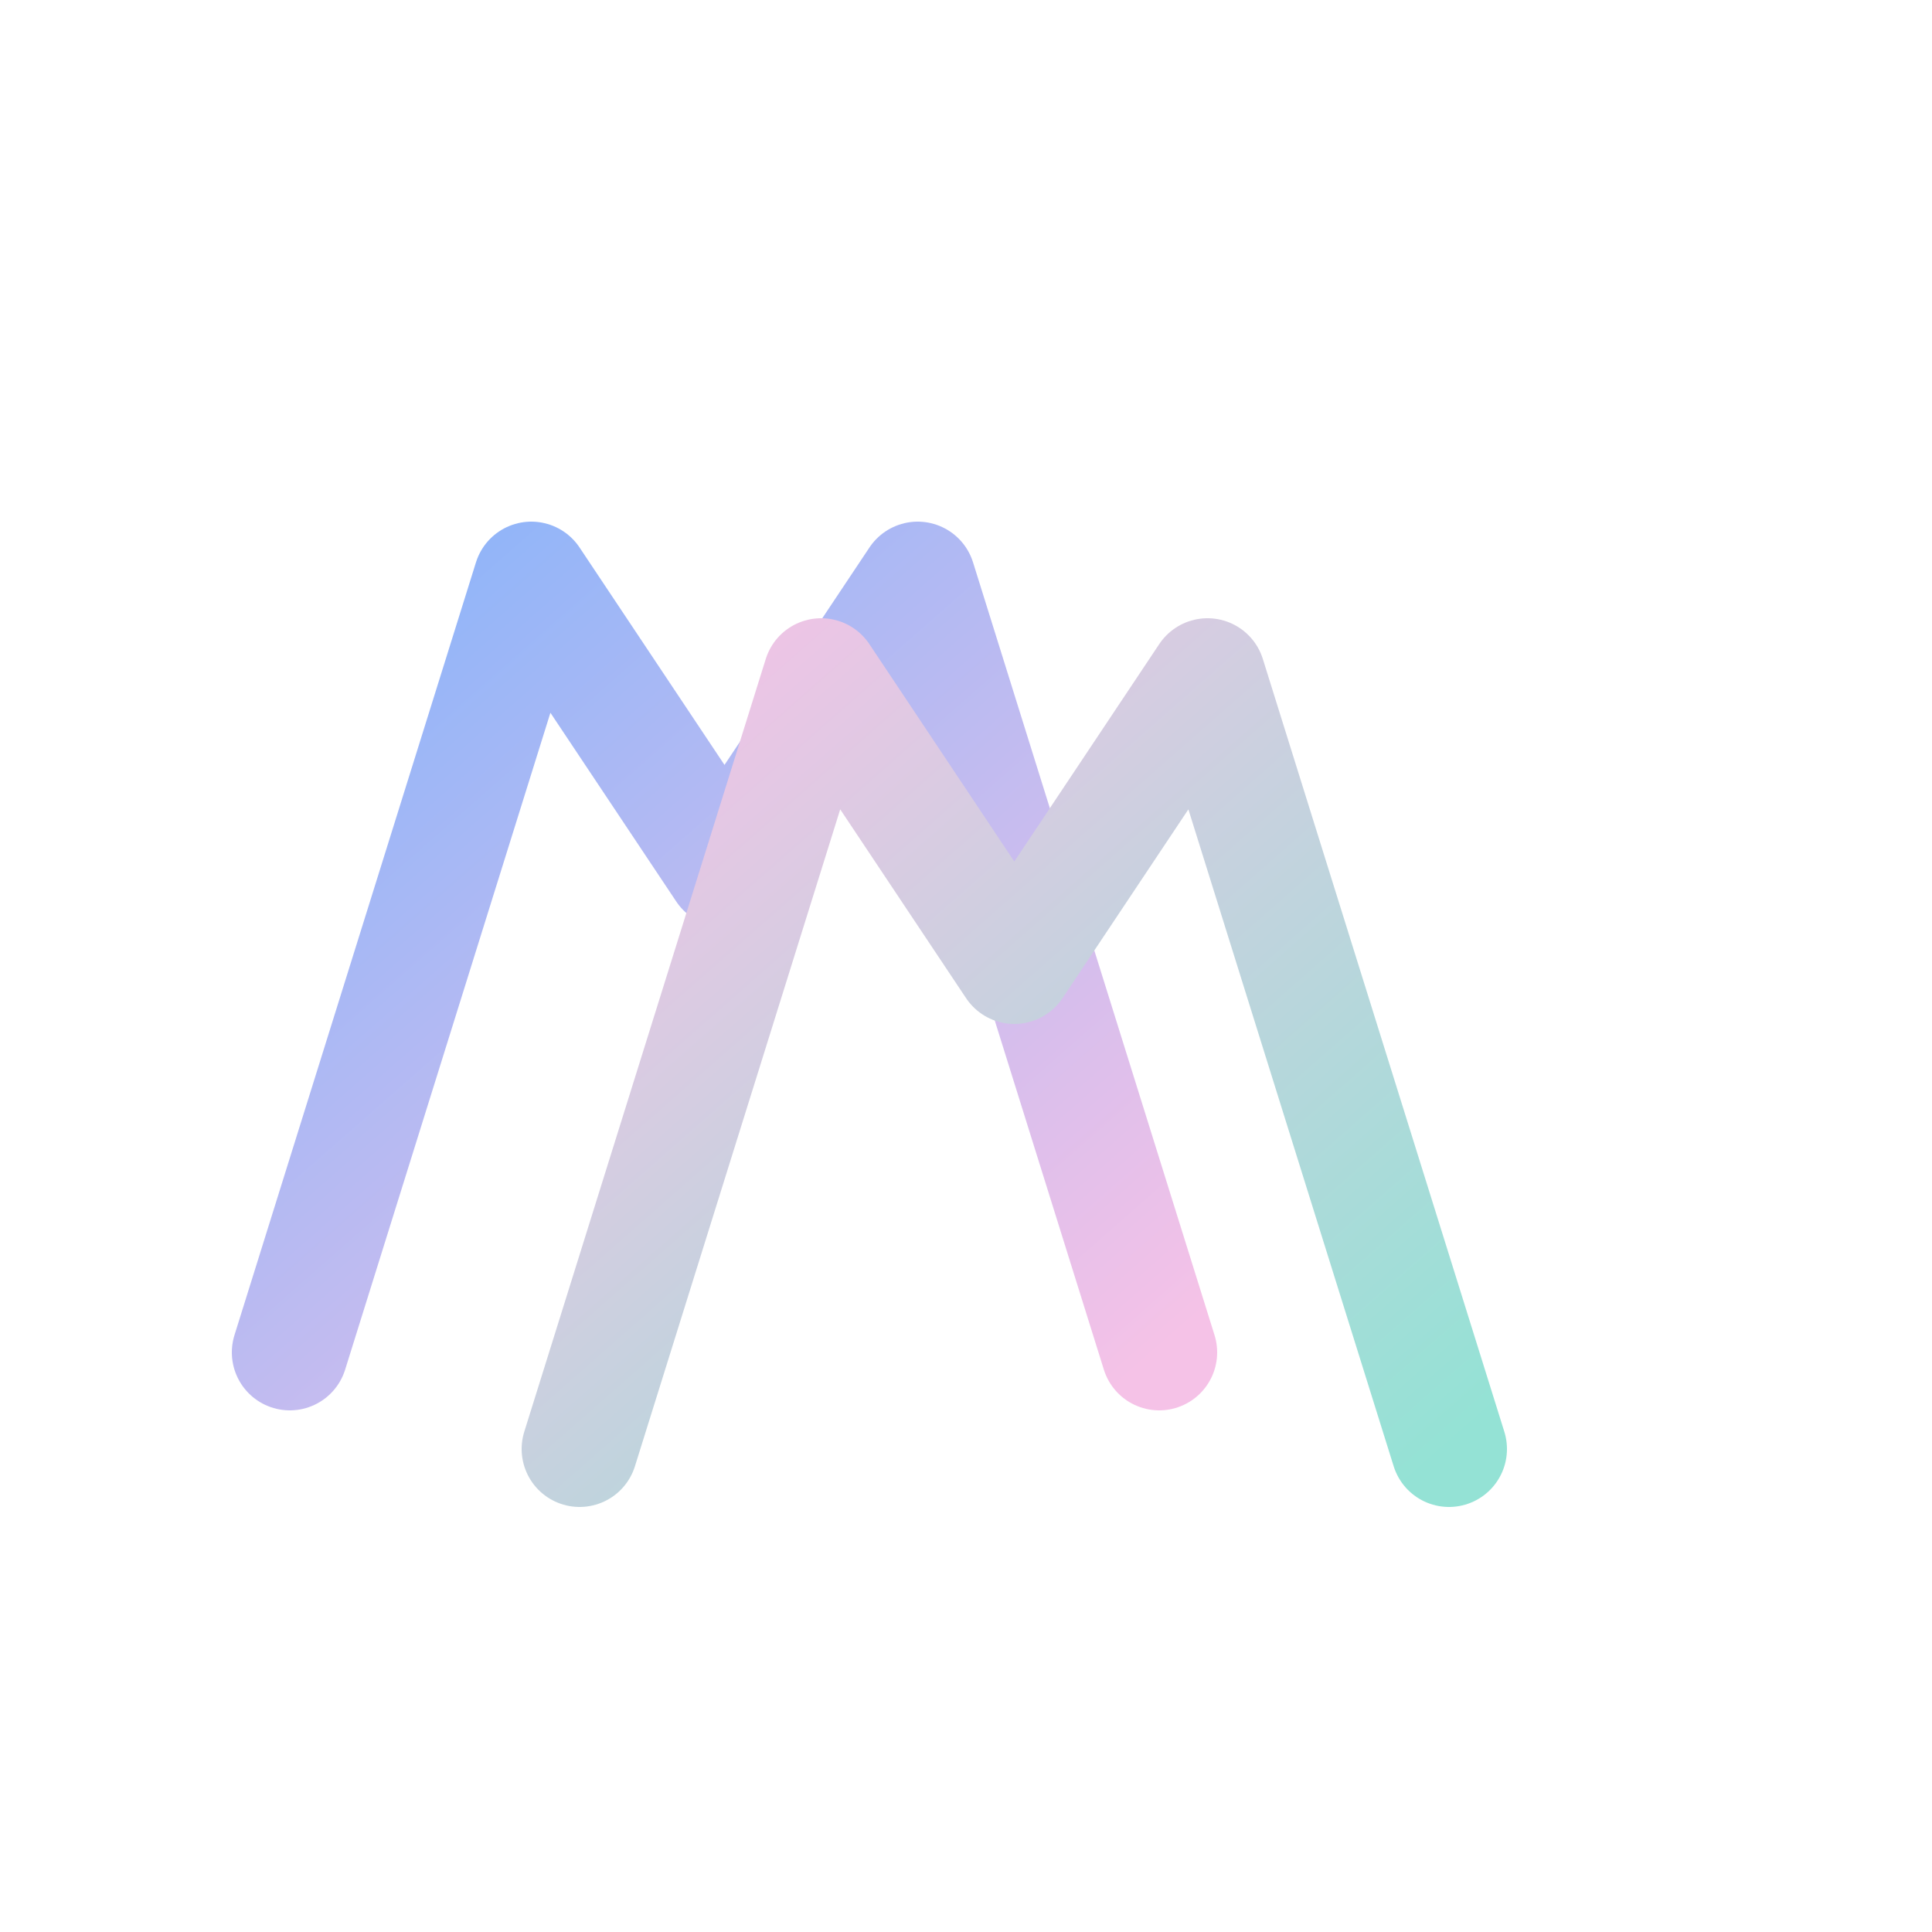
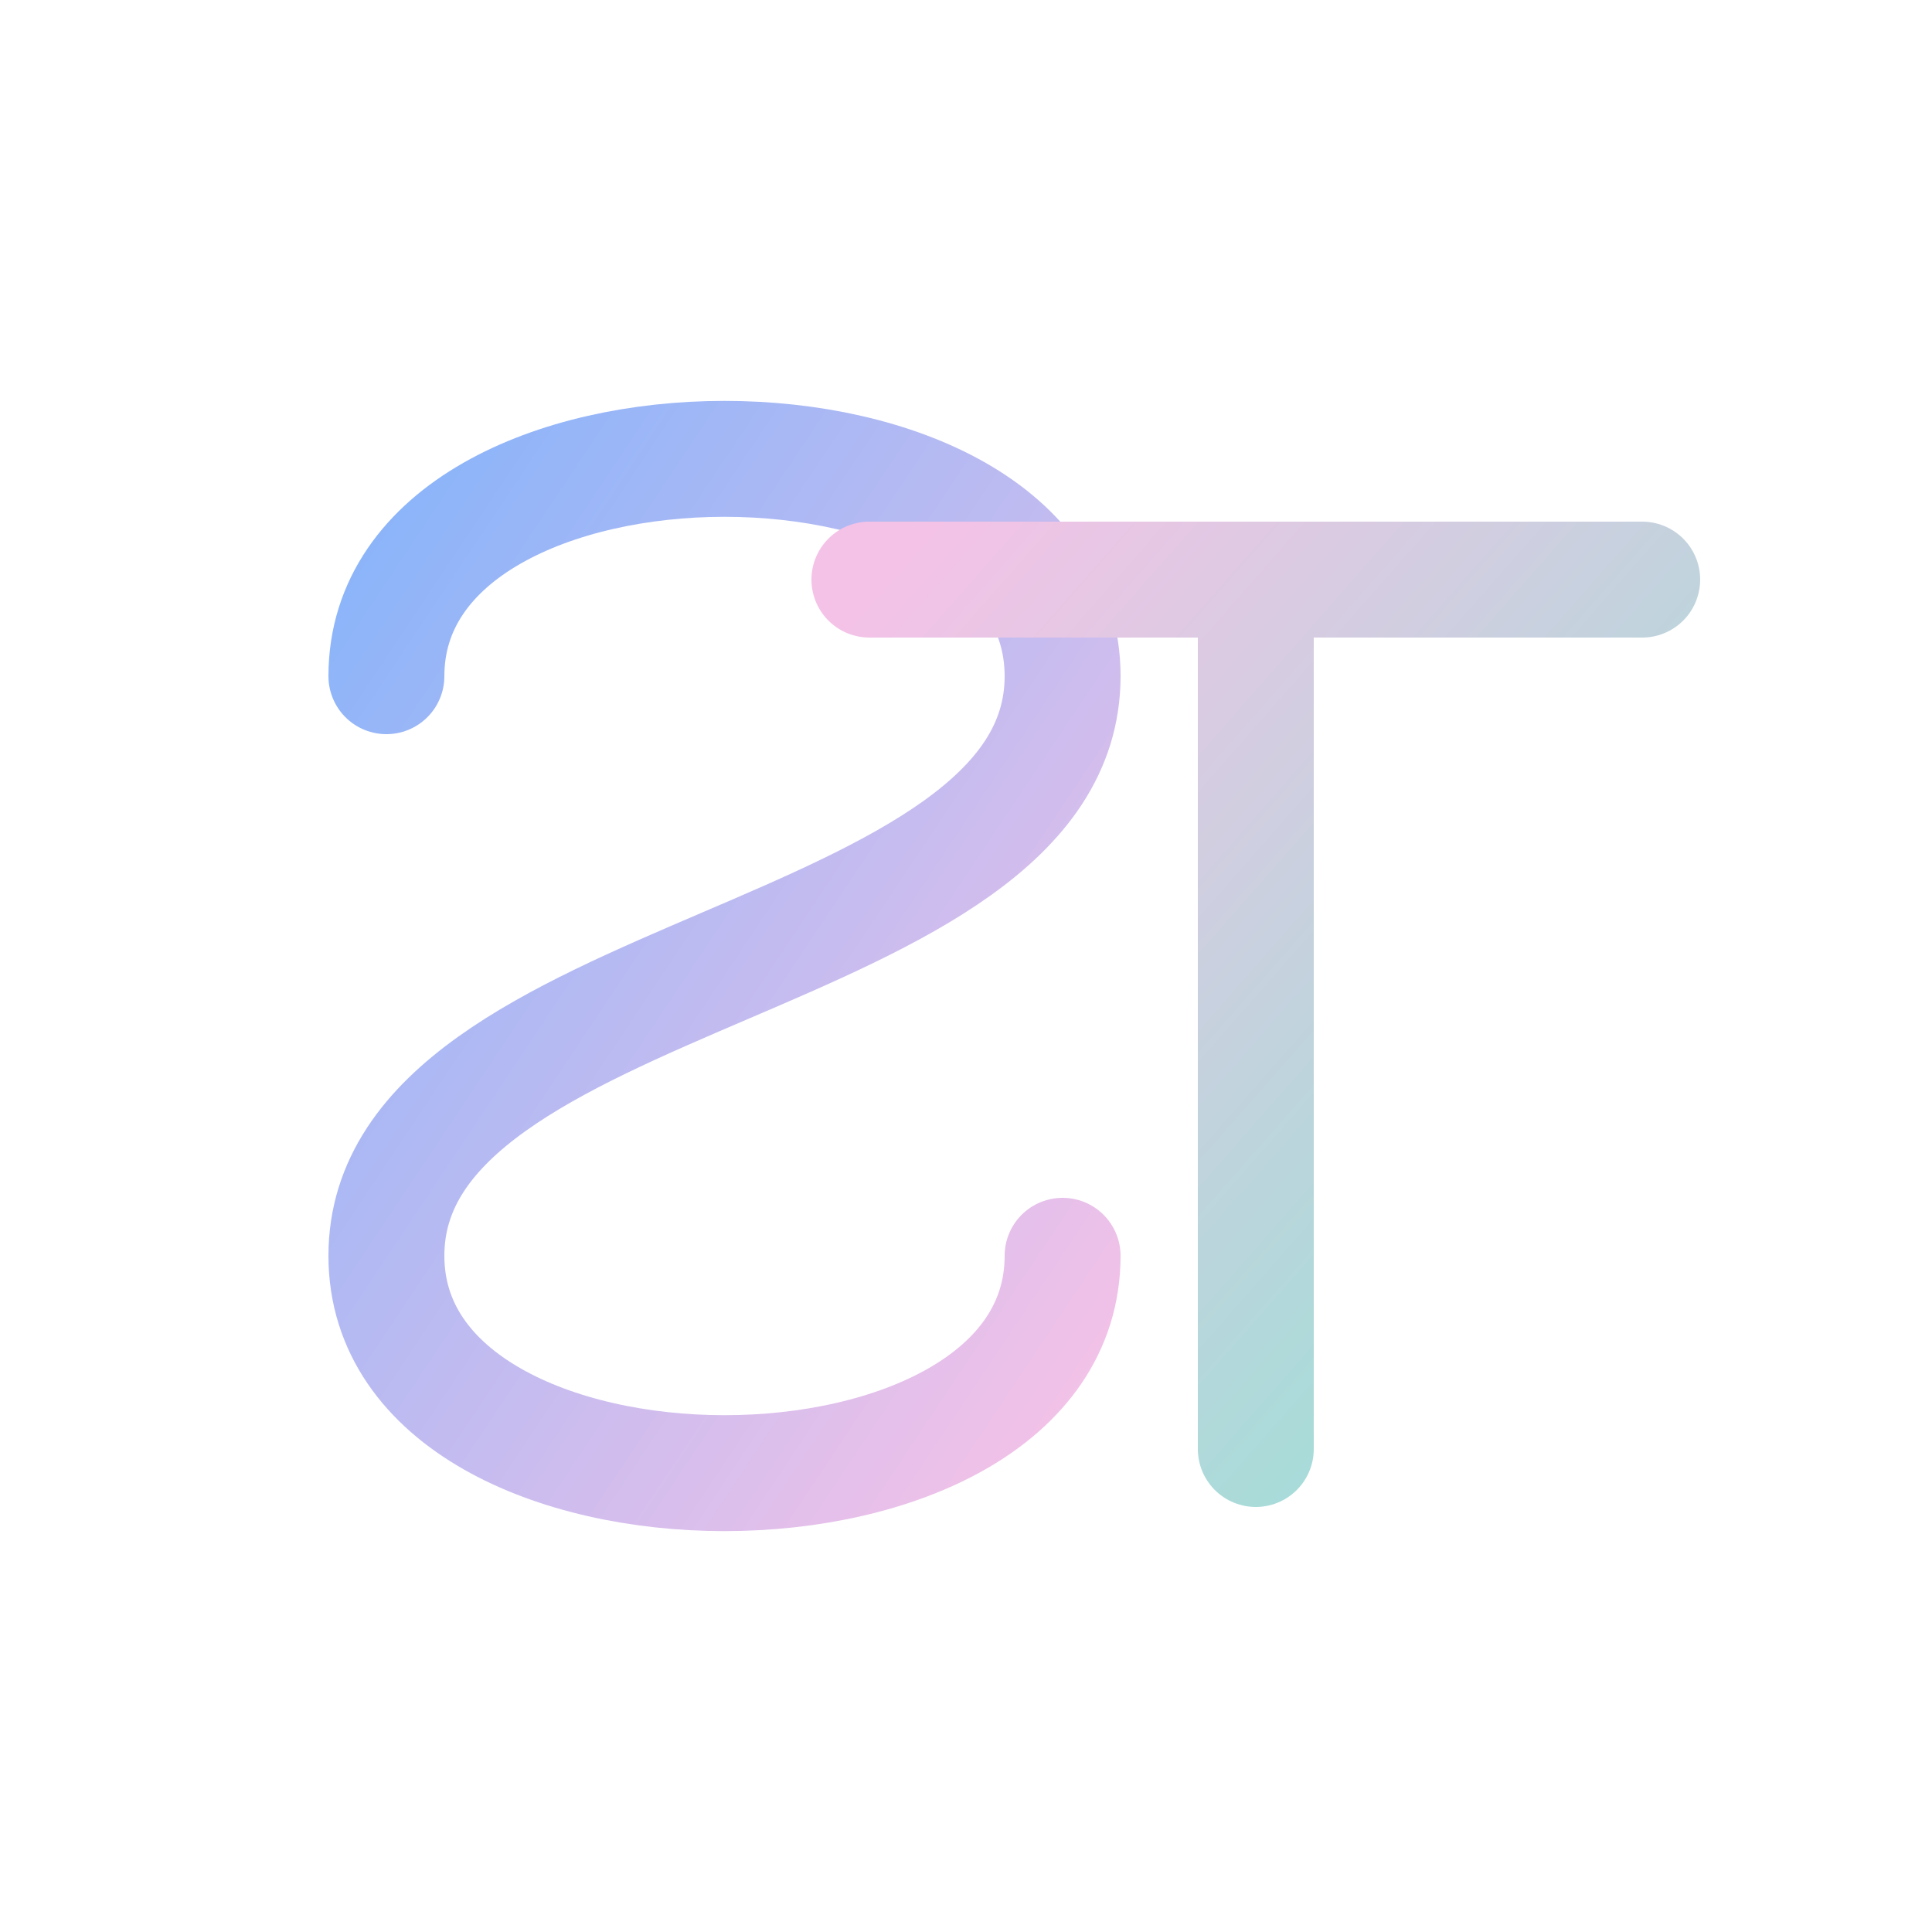
<svg xmlns="http://www.w3.org/2000/svg" width="32" height="32" viewBox="0 0 200 200">
-   <path d="M30 140 L55 60 L75 90 L95 60 L120 140" fill="none" stroke="url(#gradient1)" stroke-width="12" stroke-linecap="round" stroke-linejoin="round" />
-   <path d="M60 150 L85 70 L105 100 L125 70 L150 150" fill="none" stroke="url(#gradient2)" stroke-width="12" stroke-linecap="round" stroke-linejoin="round" />
+   <path d="M40 70 C40 40, 110 40, 110 70 C110 100, 40 100, 40 130 C40 160, 110 160, 110 130" fill="none" stroke="url(#gradient1)" stroke-width="12" stroke-linecap="round" stroke-linejoin="round" />
+   <path d="M90 60 L170 60 M130 60 L130 150" fill="none" stroke="url(#gradient2)" stroke-width="12" stroke-linecap="round" stroke-linejoin="round" />
  <defs>
    <linearGradient id="gradient1" x1="0%" y1="0%" x2="100%" y2="100%">
      <stop offset="0%" stop-color="#89B4FA" />
      <stop offset="100%" stop-color="#F5C2E7" />
    </linearGradient>
    <linearGradient id="gradient2" x1="0%" y1="0%" x2="100%" y2="100%">
      <stop offset="0%" stop-color="#F5C2E7" />
      <stop offset="100%" stop-color="#94E2D5" />
    </linearGradient>
  </defs>
</svg>
